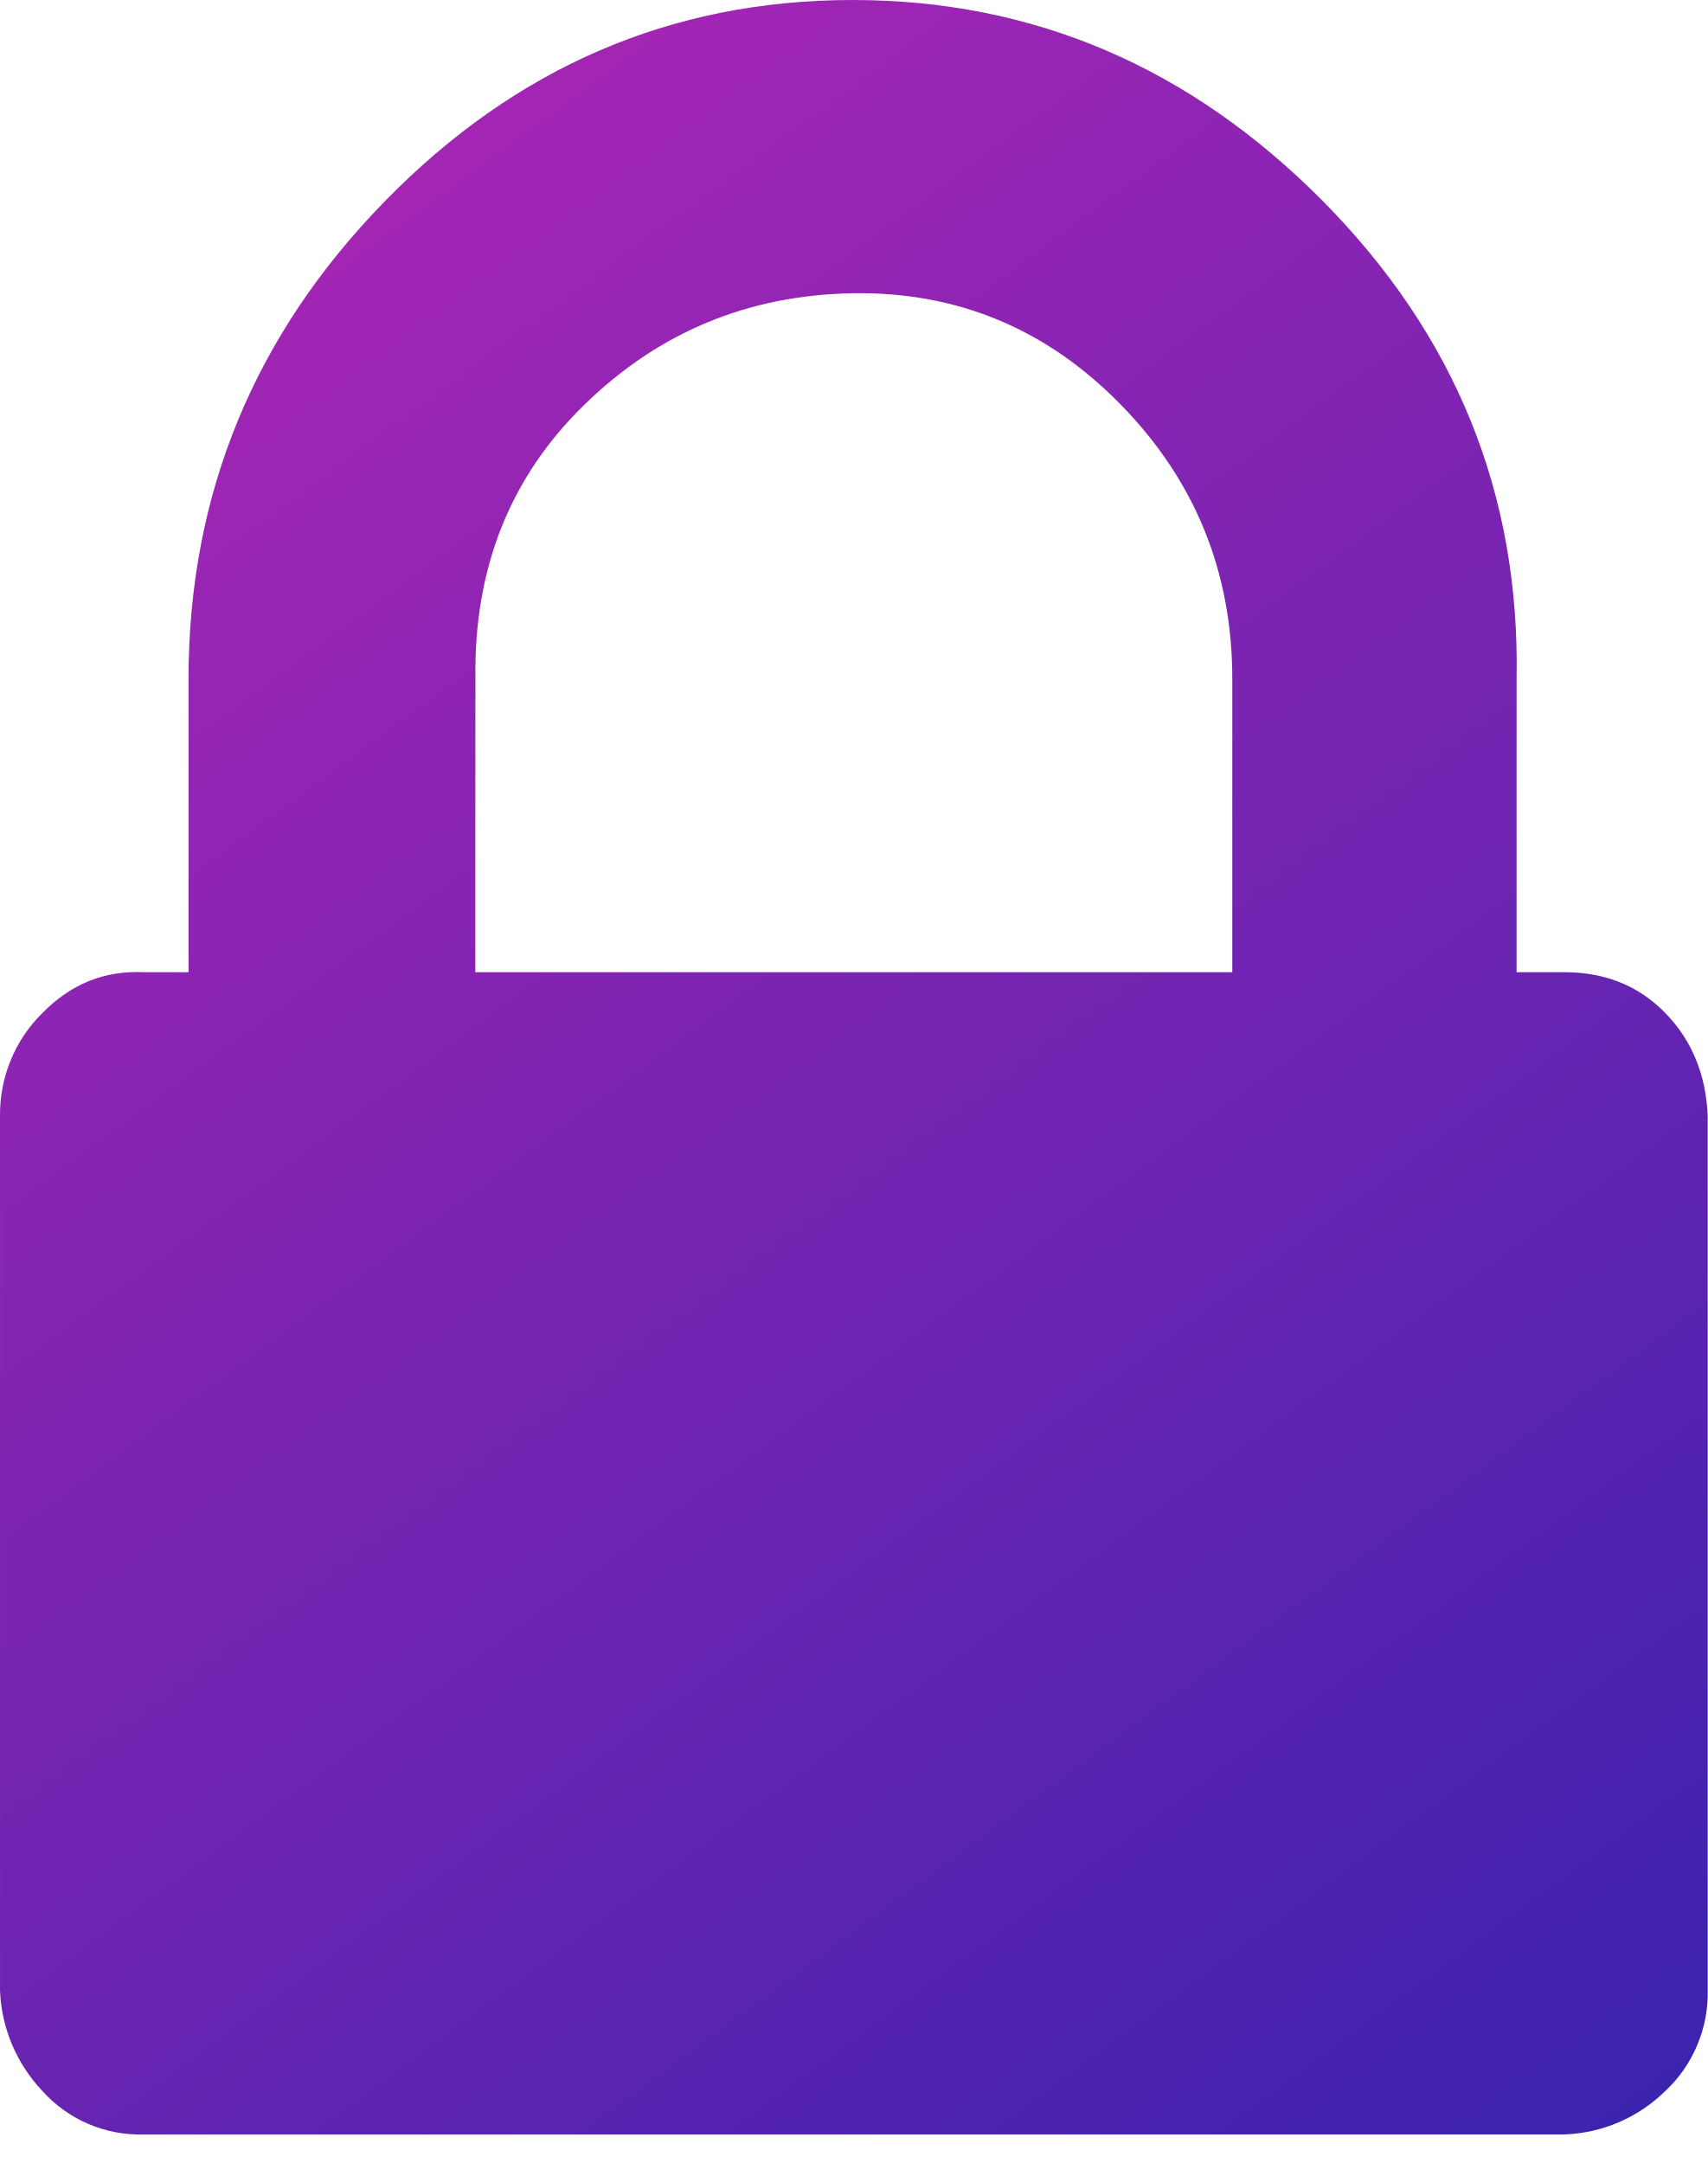
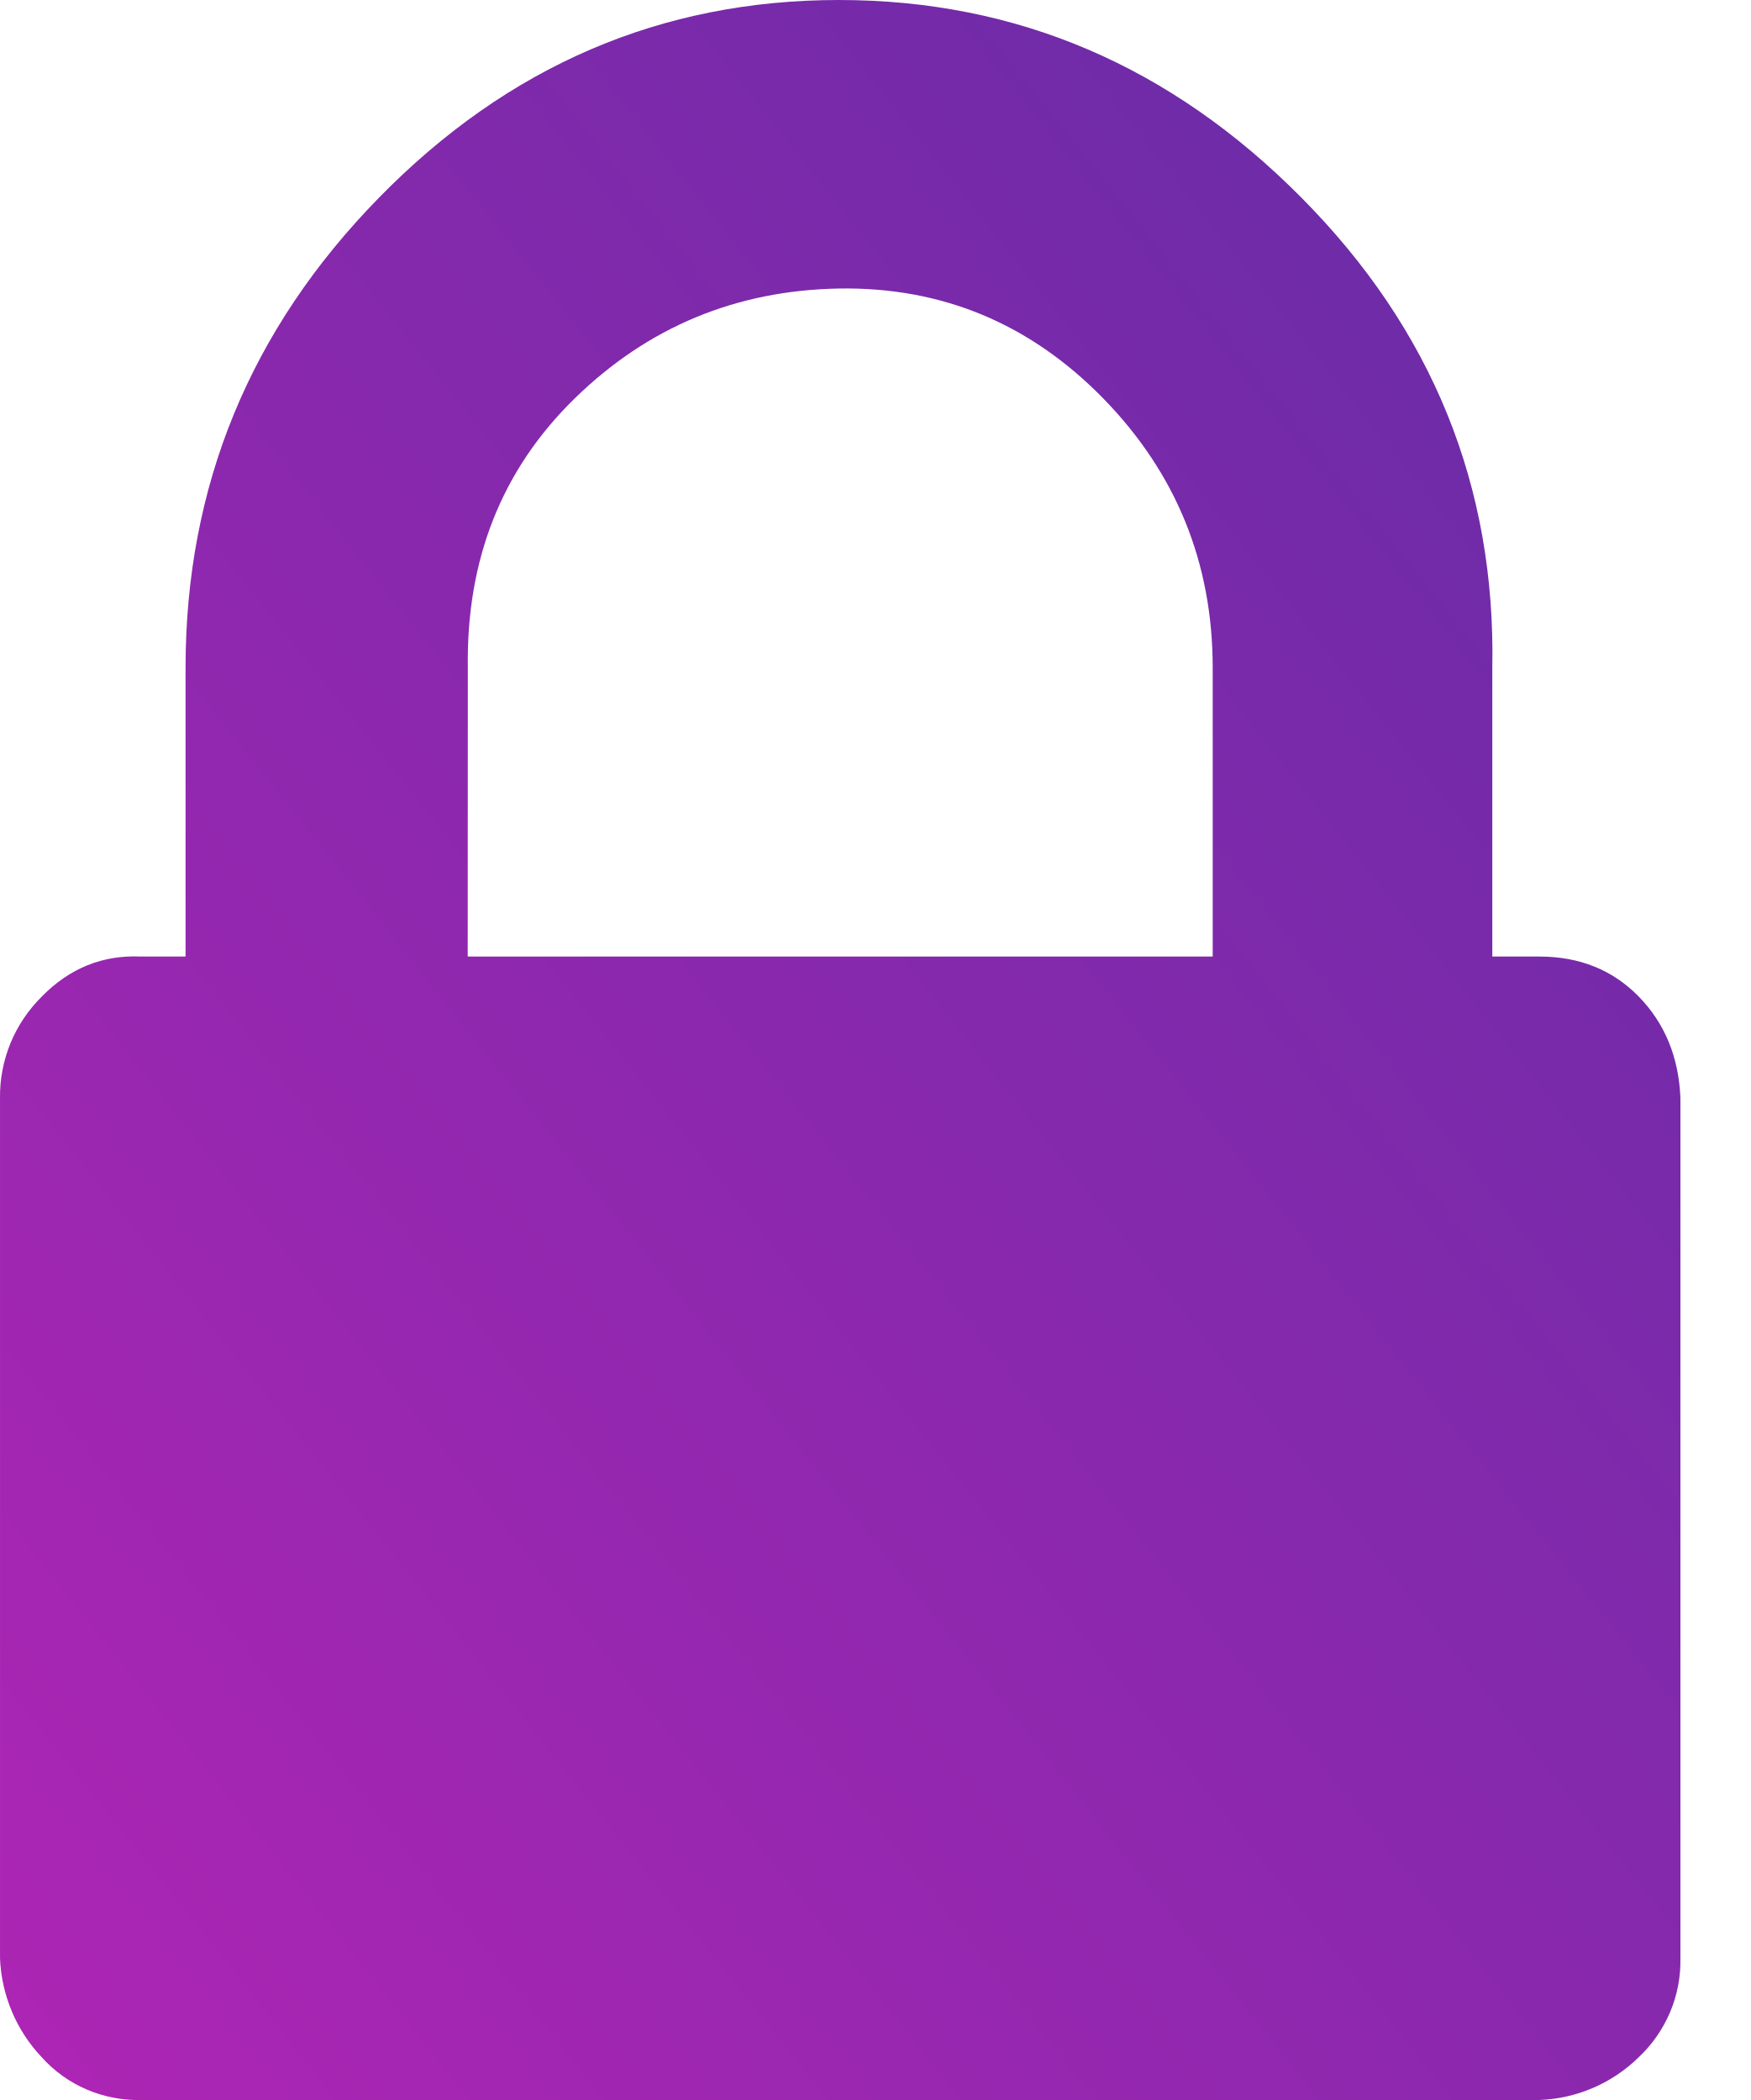
- <svg xmlns="http://www.w3.org/2000/svg" width="15" height="19" viewBox="0 0 15 19" fill="none">
-   <path d="M4.175 8.54H10.824V5.964C10.824 5.025 10.498 4.222 9.845 3.555C9.192 2.887 8.406 2.561 7.489 2.576C6.571 2.592 5.786 2.918 5.133 3.555C4.48 4.191 4.161 4.994 4.176 5.964C4.175 5.964 4.175 8.54 4.175 8.54ZM15 9.804V17.485C15.003 17.65 14.972 17.814 14.907 17.966C14.843 18.119 14.748 18.255 14.627 18.368C14.389 18.602 14.073 18.738 13.74 18.749H1.26C1.093 18.754 0.927 18.722 0.774 18.656C0.621 18.59 0.484 18.492 0.373 18.368C0.146 18.129 0.013 17.815 8.79304e-05 17.485V9.804C-0.002 9.636 0.03 9.469 0.094 9.313C0.158 9.157 0.253 9.016 0.373 8.898C0.622 8.644 0.917 8.524 1.26 8.54H1.656V5.964C1.656 4.342 2.232 2.942 3.383 1.765C4.533 0.588 5.902 -0 7.489 4.23426e-08C9.075 4.23426e-08 10.451 0.588 11.618 1.765C12.784 2.942 13.352 4.341 13.321 5.964V8.54H13.741C14.099 8.54 14.394 8.659 14.627 8.898C14.86 9.137 14.985 9.439 15 9.804Z" fill="url(#paint0_linear)" />
+ <svg xmlns="http://www.w3.org/2000/svg" width="15" height="18" viewBox="0 0 15 18" fill="none">
+   <path d="M4.008 8.199H10.392V5.725C10.392 4.824 10.078 4.053 9.451 3.412C8.824 2.772 8.07 2.459 7.189 2.473C6.308 2.489 5.554 2.802 4.928 3.412C4.301 4.023 3.995 4.794 4.009 5.725L4.008 8.199ZM14.4 9.412V16.786C14.403 16.945 14.373 17.102 14.311 17.248C14.249 17.394 14.158 17.525 14.042 17.634C13.814 17.858 13.51 17.988 13.191 18H1.209C1.049 18.004 0.89 17.973 0.743 17.91C0.596 17.847 0.465 17.753 0.358 17.634C0.14 17.404 0.013 17.102 8.4414e-05 16.786V9.412C-0.002 9.251 0.029 9.09 0.09 8.941C0.152 8.791 0.243 8.656 0.358 8.542C0.597 8.298 0.881 8.184 1.209 8.199H1.59V5.725C1.59 4.168 2.142 2.824 3.247 1.695C4.352 0.565 5.666 -0 7.189 4.06493e-08C8.712 4.06493e-08 10.034 0.565 11.153 1.695C12.273 2.824 12.818 4.168 12.788 5.725V8.199H13.191C13.535 8.199 13.819 8.313 14.043 8.542C14.266 8.771 14.386 9.061 14.4 9.412Z" fill="url(#paint0_linear)" />
  <defs>
-     <linearGradient id="paint0_linear" x1="4.663" y1="-2.351" x2="18.4" y2="16.276" gradientUnits="userSpaceOnUse">
-       <stop stop-color="#B025B5" />
-       <stop offset="1" stop-color="#3923AE" />
+     <linearGradient id="paint0_linear" x1="3.92414e-07" y1="18" x2="17.584" y2="3.998" gradientUnits="userSpaceOnUse">
+       <stop stop-color="#AE25B4" />
+       <stop offset="1" stop-color="#632CA6" />
    </linearGradient>
  </defs>
</svg>
